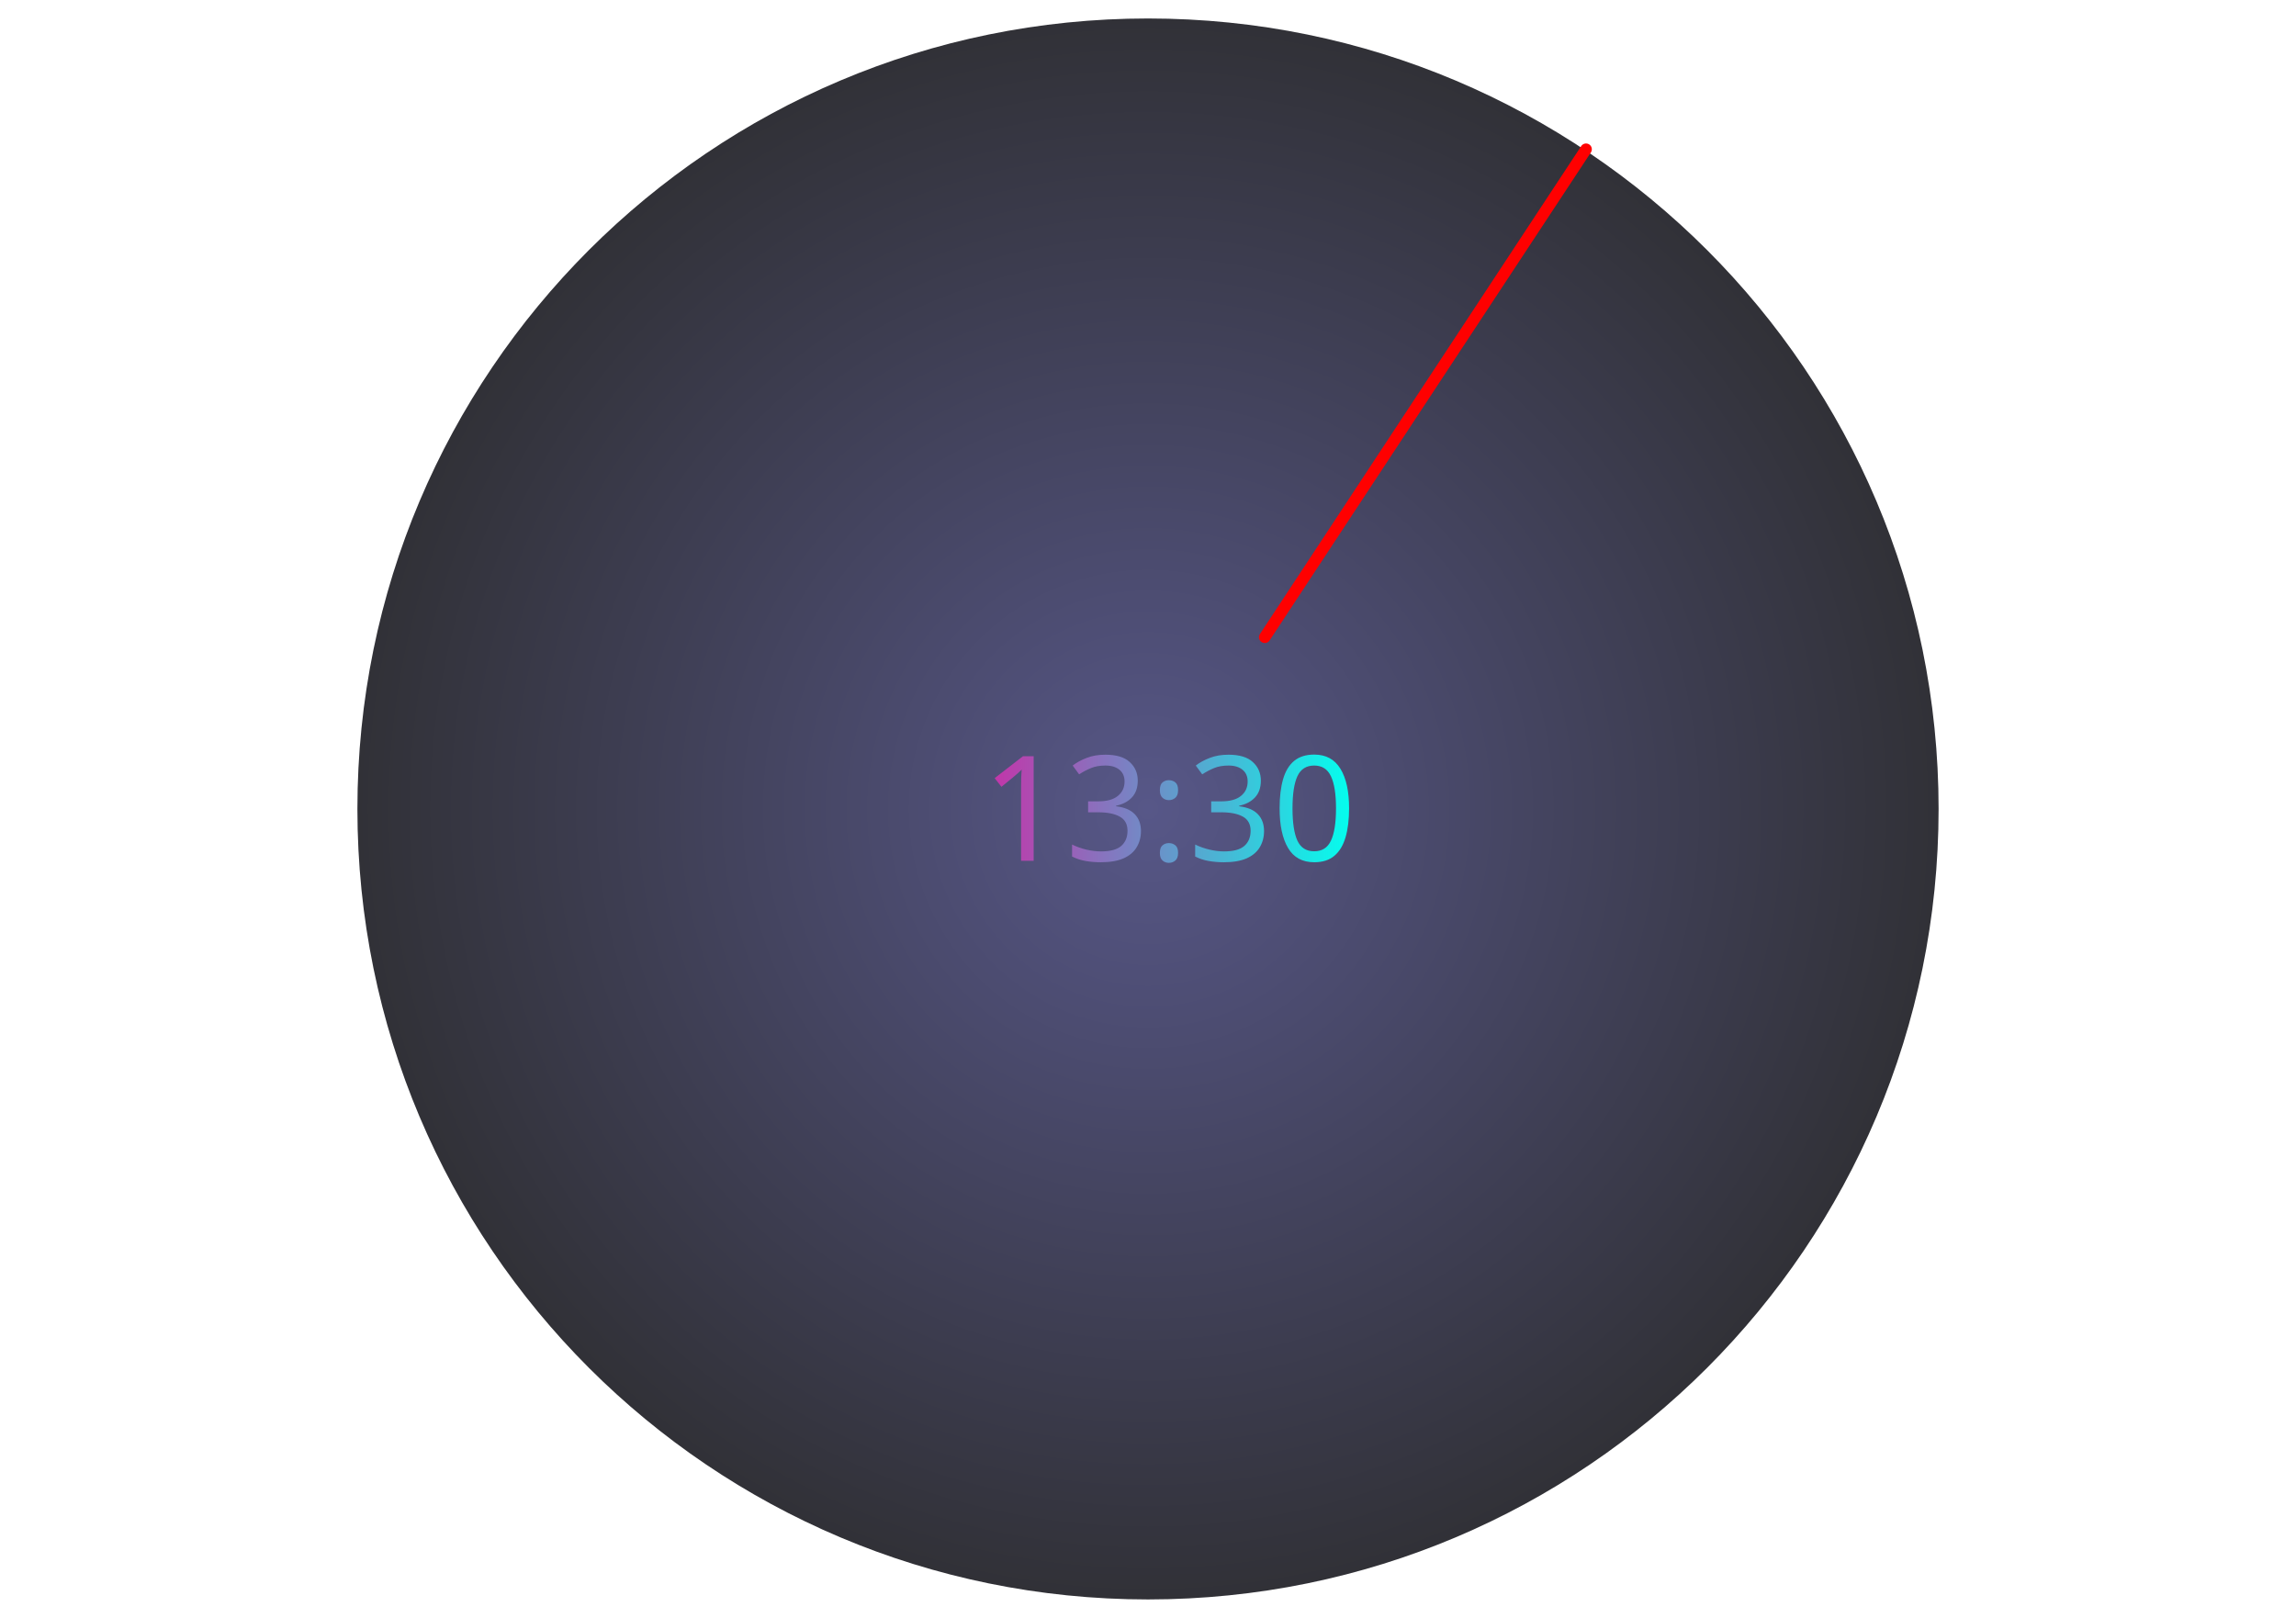
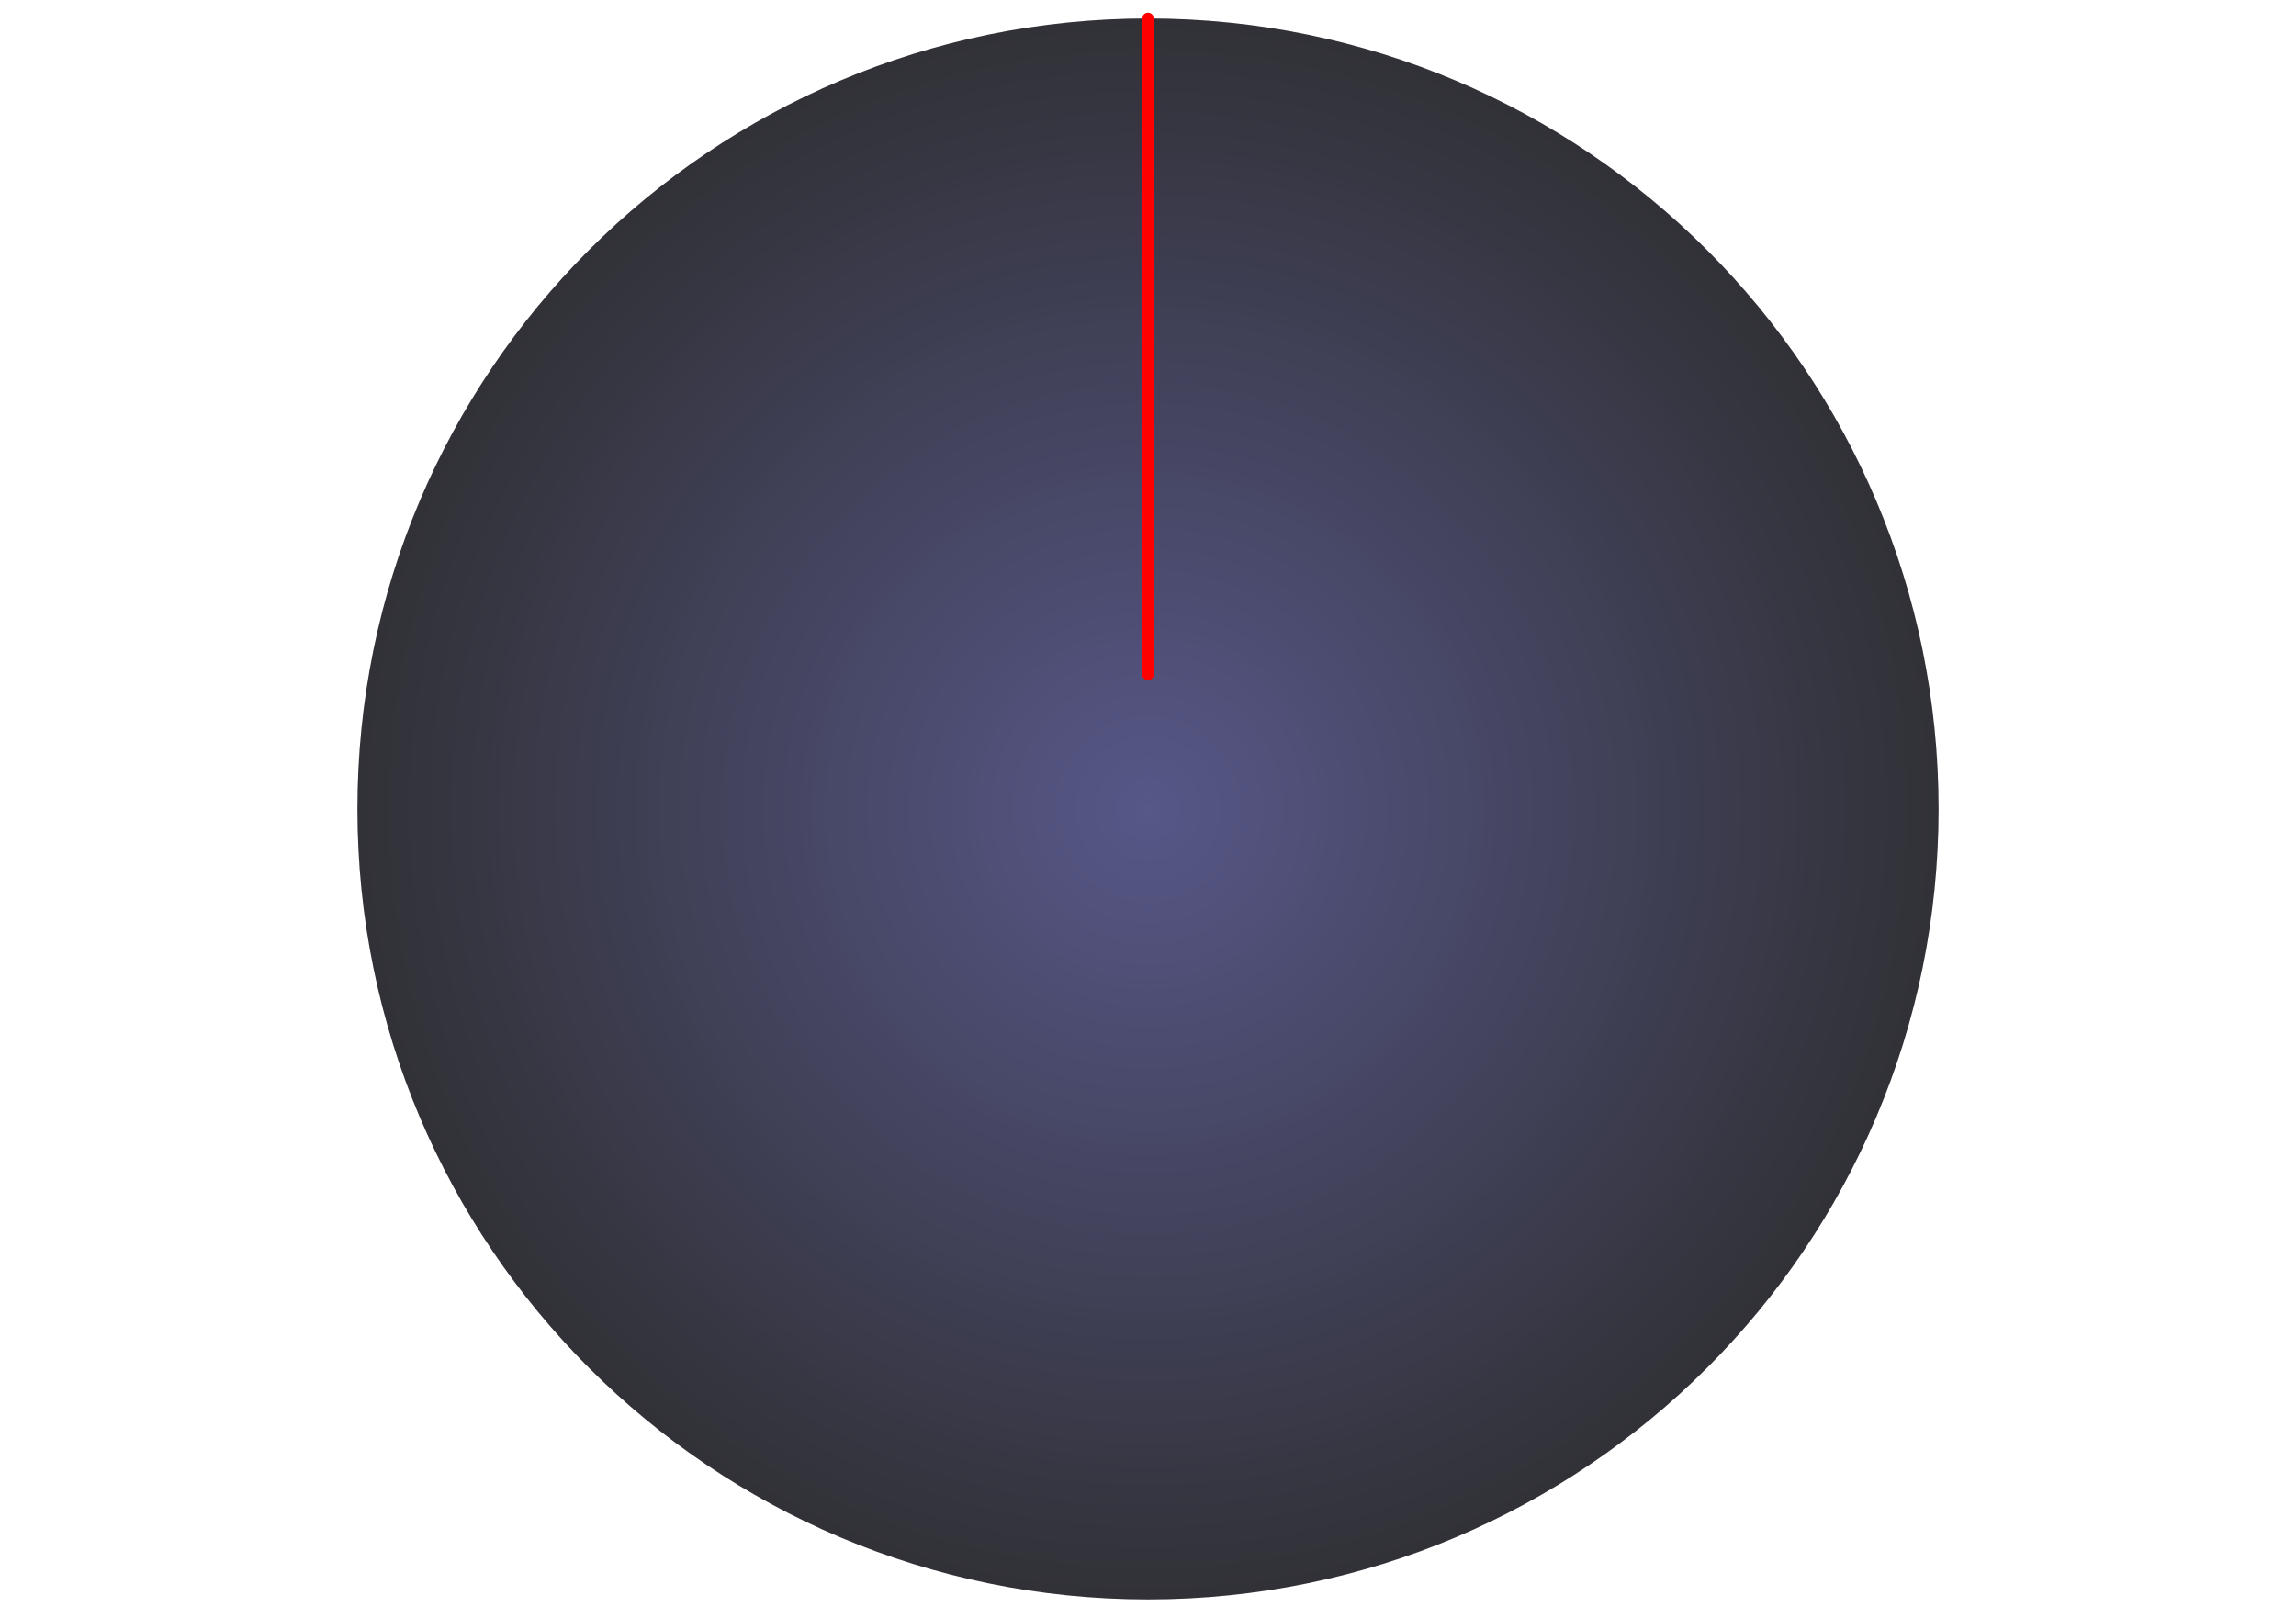
<svg xmlns="http://www.w3.org/2000/svg" xmlns:ns1="http://vectornator.io" height="100%" style="fill-rule:evenodd;clip-rule:evenodd;stroke-linecap:round;stroke-linejoin:round;" xml:space="preserve" width="100%" version="1.1" viewBox="0 0 595.35 419.58">
  <defs>
    <radialGradient cx="1192.5" r="205" id="RadialGradient" gradientUnits="userSpaceOnUse" gradientTransform="matrix(1 0 0 1 -894.825 -383.463)" cy="593.253">
      <stop stop-color="#575788" offset="0" />
      <stop stop-color="#313137" offset="1" />
    </radialGradient>
    <linearGradient y1="593.259" id="LinearGradient" x1="1139.49" y2="593.259" x2="1245.51" gradientUnits="userSpaceOnUse" gradientTransform="matrix(1 0 0 1 -1139.49 -570.698)">
      <stop stop-color="#dc1aa0" offset="0" />
      <stop stop-color="#03ffee" offset="1" />
    </linearGradient>
  </defs>
  <g id="Layer 1" ns1:layerName="Layer 1">
-     <g opacity="1">
-       <path d="M92.675+209.79C92.675+96.572+184.457+4.79+297.675+4.79C410.893+4.79+502.675+96.572+502.675+209.79C502.675+323.008+410.893+414.79+297.675+414.79C184.457+414.79+92.675+323.008+92.675+209.79Z" opacity="1" fill="url(#RadialGradient)" />
-       <text x="0" font-family="TrebuchetMS-Bold" y="0" text-anchor="start" ns1:text="13:30" fill="url(#LinearGradient)" font-size="38" ns1:width="106.016" opacity="1" transform="matrix(1 0 0 1 244.667 187.235)">
-         <tspan x="0" y="36" textLength="103.016">
- 13:30</tspan>
-       </text>
-       <path stroke="#ff0000" stroke-width="3" d="M327.95+165.258C355.811+122.936+383.529+80.831+411.258+38.709" fill="#777777" stroke-linecap="round" opacity="1" stroke-linejoin="round" />
-     </g>
+     <path d="M92.675+209.79C92.675+96.572+184.457+4.79+297.675+4.79C410.893+4.79+502.675+96.572+502.675+209.79C502.675+323.008+410.893+414.79+297.675+414.79C184.457+414.79+92.675+323.008+92.675+209.79Z" opacity="1" fill="url(#RadialGradient)" />
+     <path id="pointer" stroke="#ff0000" stroke-width="3" d="M297.675+174.89C297.675+118.003+297.675+61.408+297.675+4.79" fill="#777777" stroke-linecap="round" opacity="1" stroke-linejoin="round" />
  </g>
</svg>
